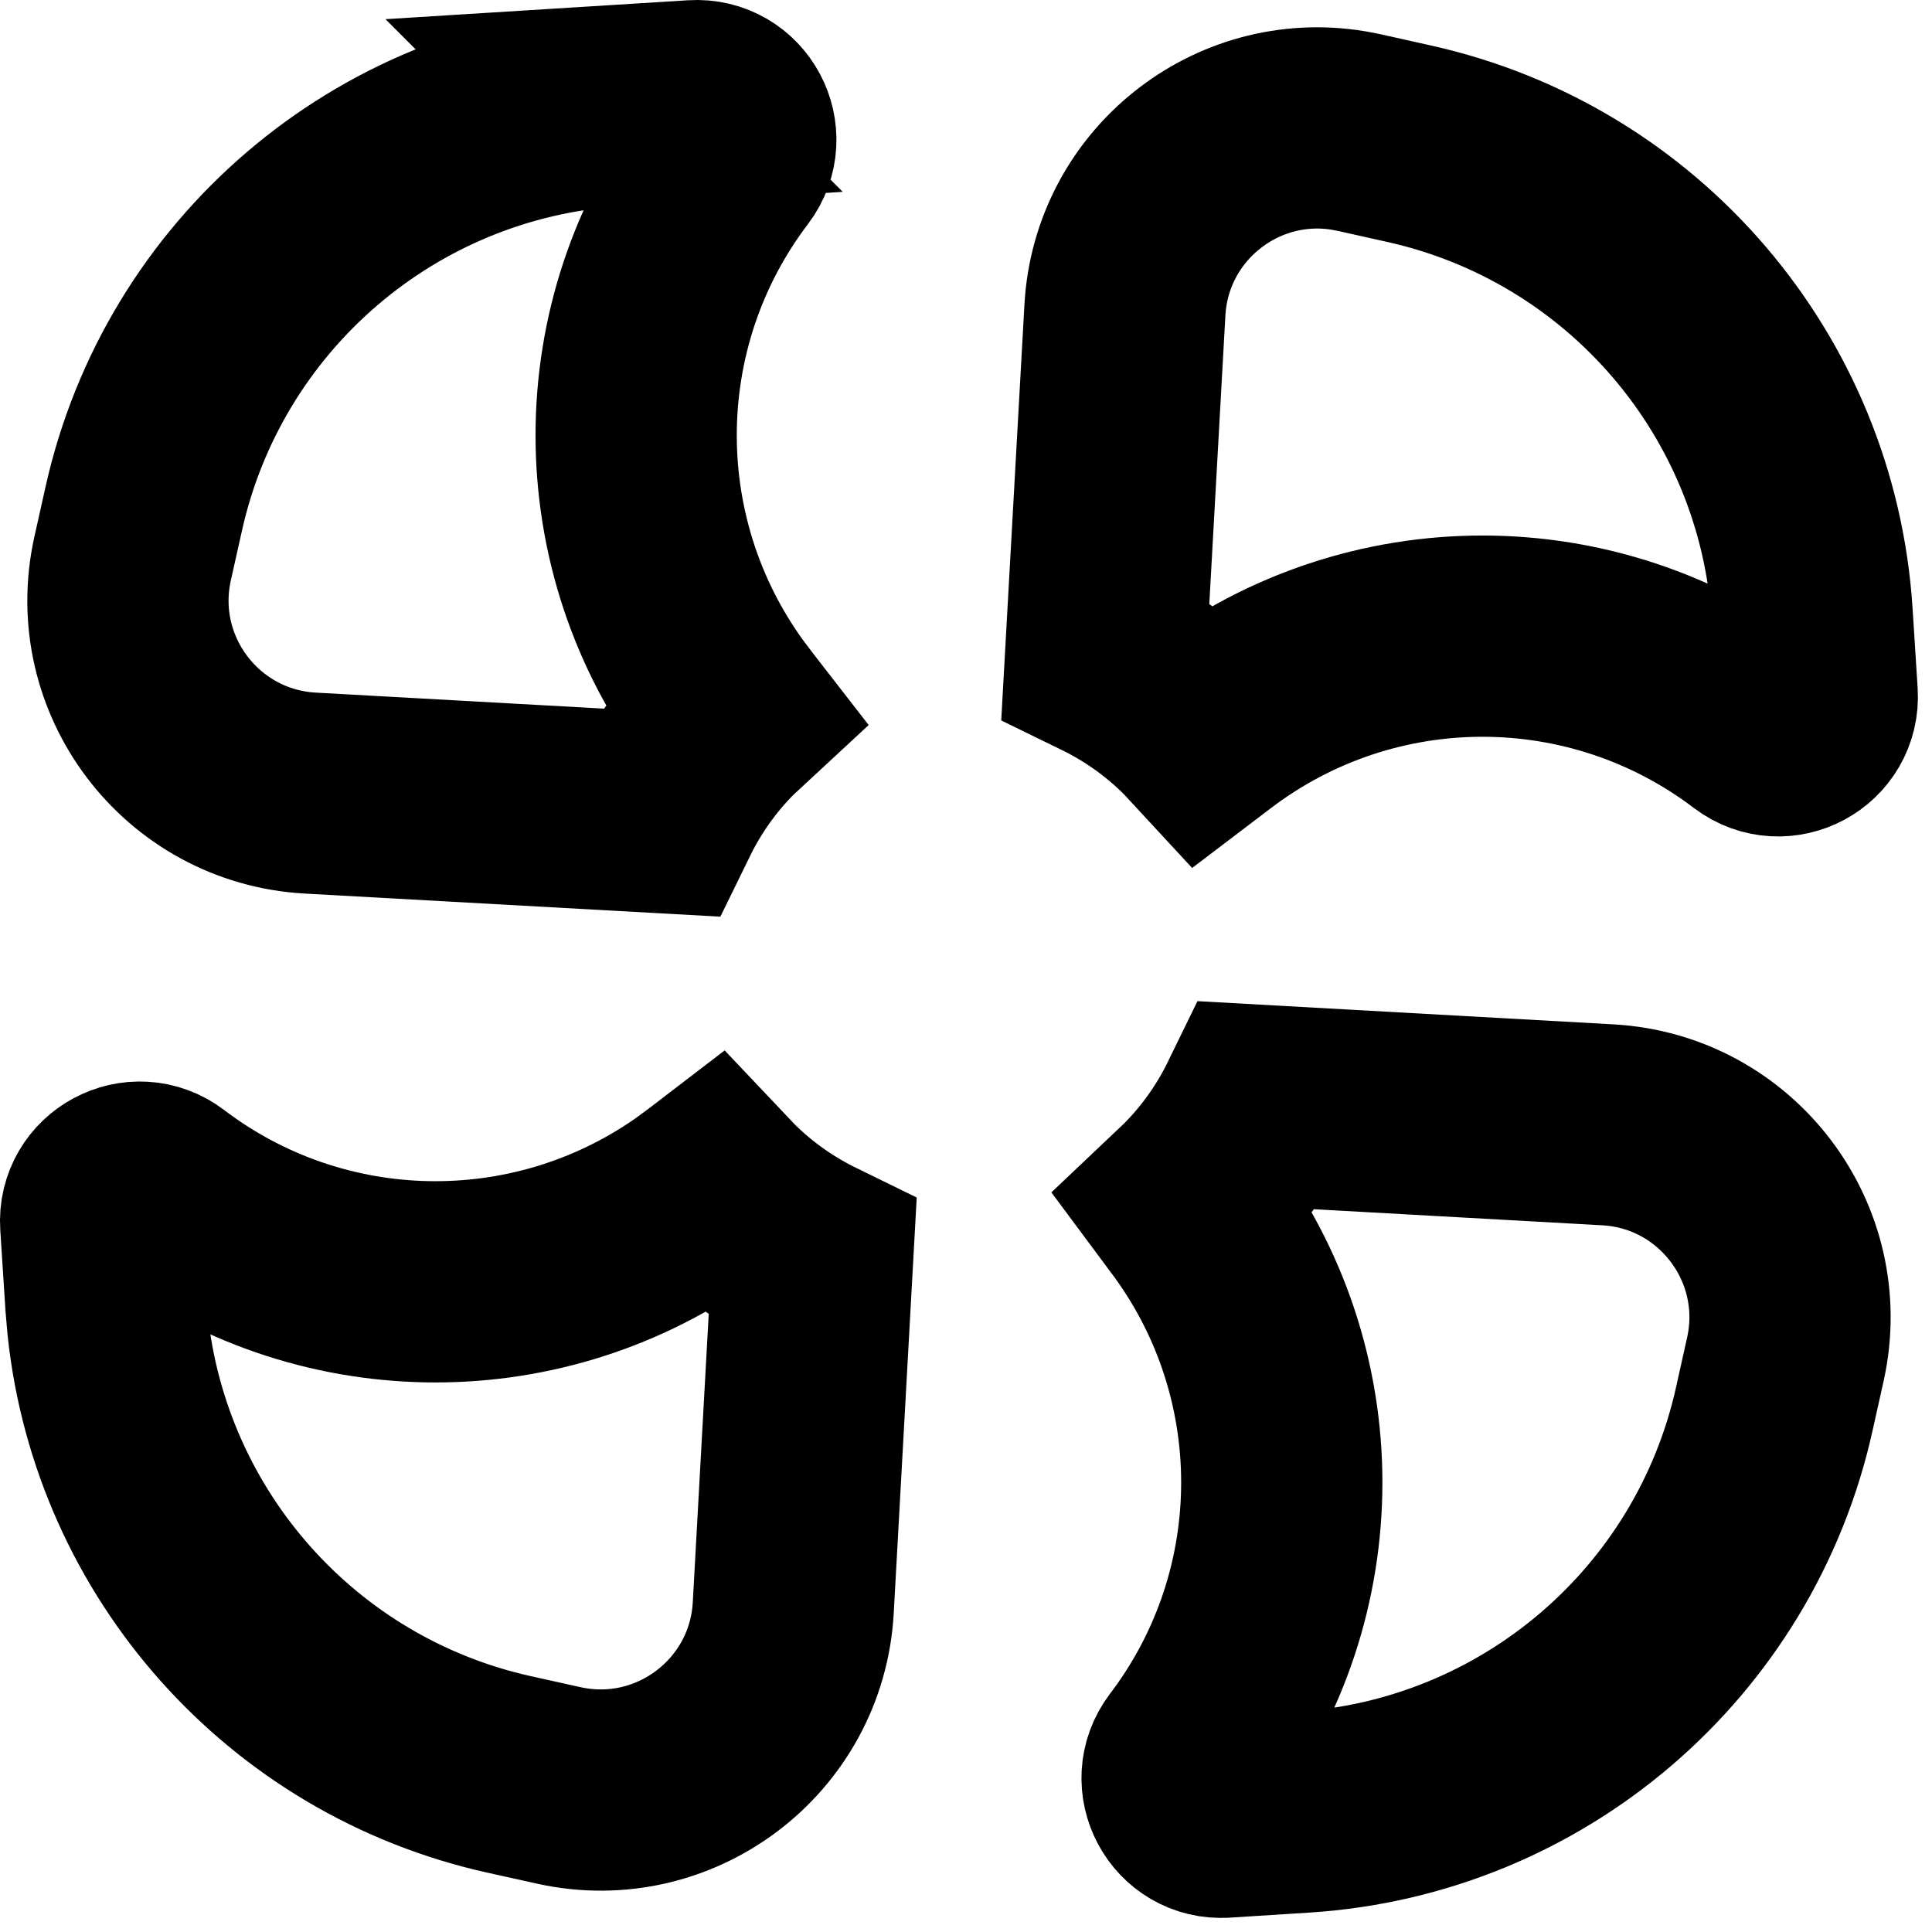
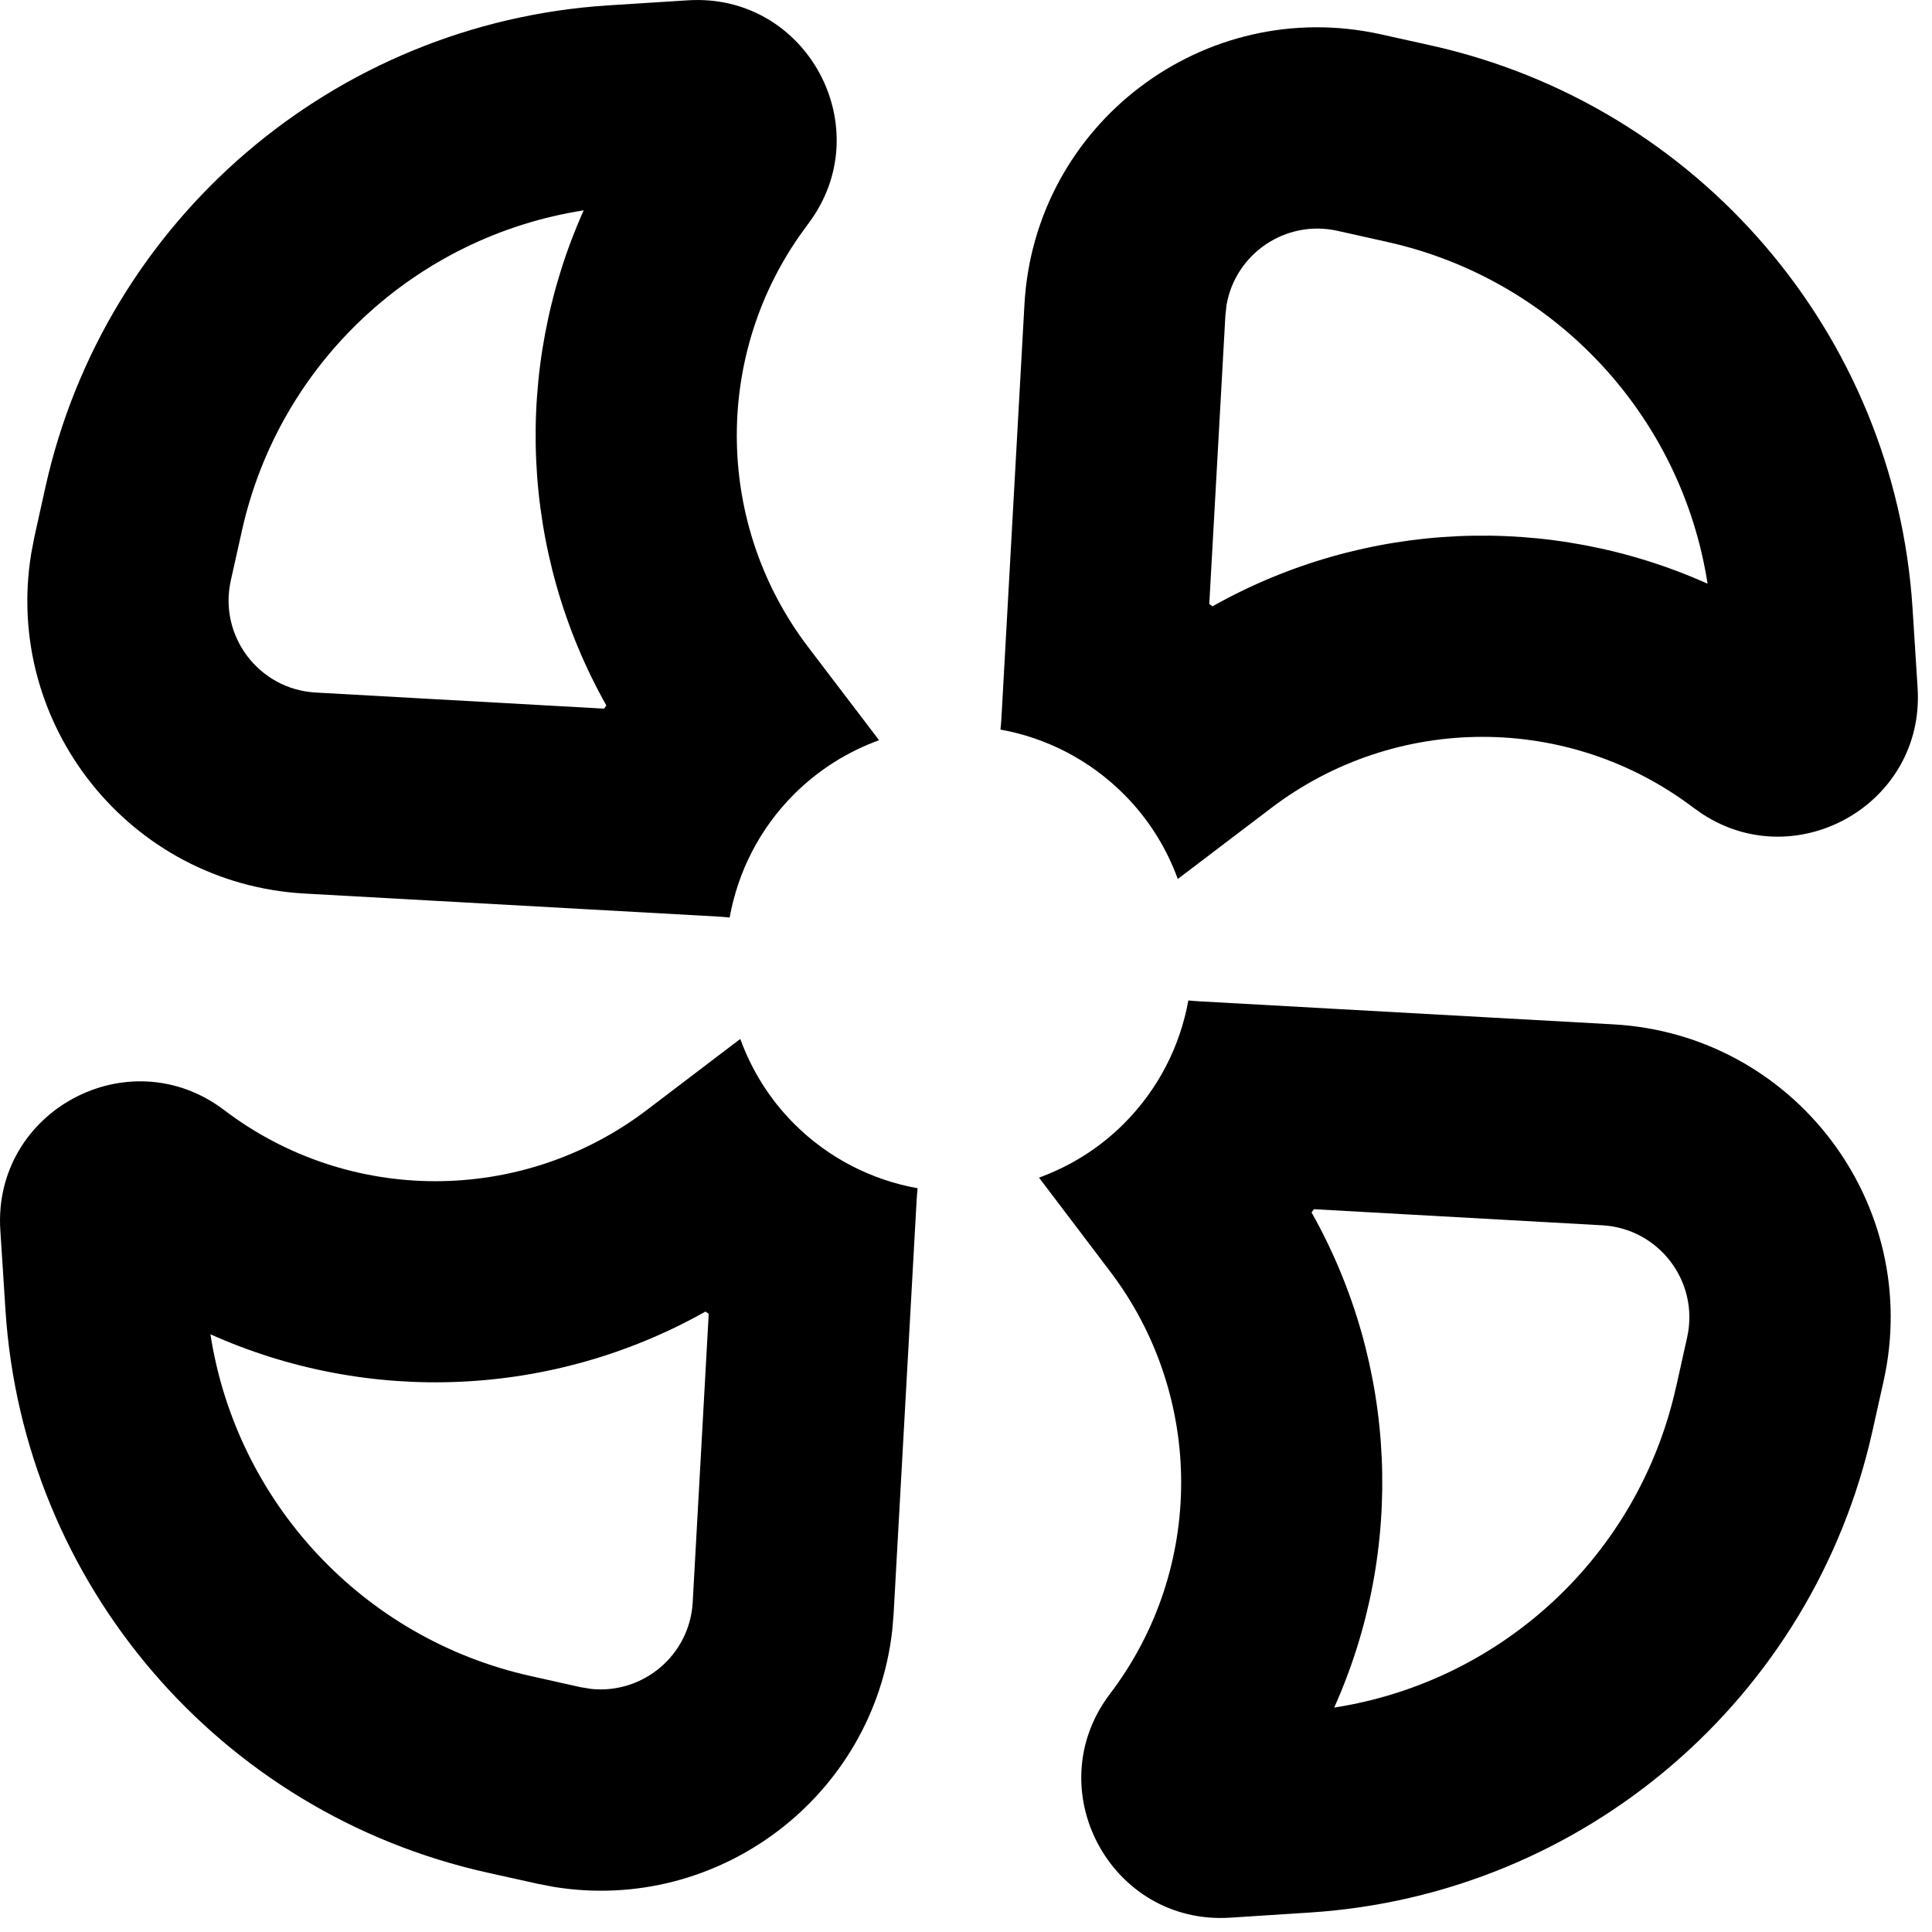
<svg xmlns="http://www.w3.org/2000/svg" width="24" height="24" viewBox="0 0 24 24" fill="none">
-   <path d="M19.973 13.973C21.448 14.055 22.498 15.441 22.179 16.883L22.041 17.502V17.503C21.422 20.287 19.039 22.327 16.193 22.511L15.203 22.574H15.202C14.787 22.601 14.533 22.128 14.784 21.797C16.303 19.798 16.302 17.032 14.783 15.034L14.725 14.956C14.764 14.919 14.805 14.883 14.844 14.844C15.177 14.51 15.439 14.133 15.635 13.731L19.973 13.973ZM1.251 15.202C1.224 14.788 1.698 14.533 2.029 14.785C3.965 16.256 6.622 16.301 8.603 14.922L8.792 14.784L8.869 14.725C8.906 14.764 8.943 14.805 8.981 14.844C9.315 15.177 9.693 15.439 10.094 15.635L9.854 19.974C9.771 21.449 8.384 22.499 6.941 22.179L6.323 22.042C3.627 21.443 1.627 19.187 1.338 16.46L1.315 16.194L1.251 15.202ZM8.623 1.251C9.038 1.224 9.292 1.697 9.041 2.028C7.522 4.027 7.524 6.793 9.042 8.791V8.792L9.101 8.868C9.061 8.905 9.02 8.943 8.981 8.981C8.648 9.314 8.386 9.692 8.19 10.093L3.853 9.852C2.377 9.769 1.327 8.384 1.647 6.94L1.785 6.323C2.404 3.54 4.786 1.498 7.632 1.314L7.631 1.313L8.623 1.251ZM13.974 3.853C14.053 2.423 15.357 1.392 16.75 1.621L16.885 1.647L17.503 1.785C20.287 2.404 22.327 4.786 22.511 7.632L22.574 8.623C22.601 9.039 22.128 9.292 21.797 9.041C19.799 7.523 17.033 7.523 15.035 9.041L14.956 9.101C14.919 9.061 14.883 9.02 14.844 8.981C14.511 8.649 14.134 8.386 13.732 8.19L13.974 3.853Z" stroke="black" stroke-width="2.5" />
+   <path fill-rule="evenodd" clip-rule="evenodd" d="M14.903 12.439L20.042 12.725C22.288 12.85 23.887 14.959 23.399 17.155L23.261 17.774C22.521 21.1 19.674 23.538 16.274 23.758L15.282 23.822C13.799 23.917 12.89 22.225 13.789 21.041C14.968 19.49 14.967 17.342 13.788 15.791L12.907 14.629C13.291 14.489 13.652 14.268 13.96 13.96C14.394 13.526 14.661 12.989 14.762 12.428C14.809 12.432 14.856 12.437 14.903 12.439ZM16.293 15.062C17.361 16.959 17.455 19.246 16.574 21.212C18.658 20.889 20.356 19.32 20.82 17.231L20.821 17.23L20.959 16.61C21.11 15.922 20.609 15.26 19.903 15.221L16.321 15.021C16.312 15.035 16.303 15.049 16.293 15.062Z" fill="black" />
+   <path fill-rule="evenodd" clip-rule="evenodd" d="M9.196 12.906C9.336 13.29 9.557 13.652 9.865 13.96C10.299 14.394 10.838 14.66 11.399 14.761C11.395 14.808 11.389 14.856 11.387 14.904L11.101 20.043L11.084 20.251C10.852 22.317 8.928 23.775 6.876 23.439L6.67 23.399L6.053 23.262C2.727 22.522 0.288 19.675 0.068 16.275L0.004 15.282C-0.091 13.799 1.601 12.891 2.785 13.79C4.336 14.969 6.484 14.967 8.035 13.789L9.196 12.906ZM8.763 16.293C6.866 17.361 4.58 17.456 2.614 16.575C2.937 18.659 4.506 20.357 6.595 20.821L7.213 20.959L7.342 20.98C7.983 21.048 8.568 20.565 8.605 19.904L8.804 16.321C8.79 16.312 8.776 16.303 8.763 16.293Z" fill="black" />
+   <path fill-rule="evenodd" clip-rule="evenodd" d="M8.543 0.004C10.027 -0.092 10.935 1.6 10.037 2.784L9.93 2.932C8.859 4.469 8.895 6.532 10.037 8.035L10.92 9.195C10.536 9.335 10.174 9.557 9.865 9.865C9.431 10.299 9.165 10.837 9.064 11.398C9.017 11.394 8.969 11.388 8.922 11.386L3.783 11.1C1.607 10.978 0.04 8.995 0.388 6.875L0.427 6.67L0.564 6.052C1.304 2.726 4.152 0.287 7.552 0.067L8.543 0.004ZM7.251 2.613C5.168 2.937 3.469 4.505 3.005 6.594L2.867 7.212C2.714 7.902 3.217 8.564 3.922 8.603L7.504 8.803C7.513 8.789 7.523 8.776 7.532 8.763C6.464 6.866 6.37 4.579 7.251 2.613Z" fill="black" />
+   <path fill-rule="evenodd" clip-rule="evenodd" d="M12.726 3.783C12.85 1.537 14.96 -0.061 17.156 0.427L17.774 0.564C21.101 1.304 23.538 4.151 23.758 7.552L23.821 8.543C23.914 9.981 22.329 10.878 21.153 10.115L21.041 10.037C19.49 8.859 17.343 8.859 15.792 10.037L14.631 10.919C14.491 10.535 14.268 10.173 13.96 9.865C13.526 9.432 12.989 9.164 12.428 9.063C12.432 9.016 12.438 8.969 12.44 8.922L12.726 3.783ZM16.613 2.867C15.966 2.724 15.344 3.156 15.236 3.792L15.222 3.922L15.022 7.504C15.036 7.513 15.049 7.523 15.062 7.532C16.959 6.464 19.246 6.37 21.212 7.251C20.889 5.167 19.32 3.469 17.231 3.005L16.613 2.867Z" fill="black" />
</svg>
